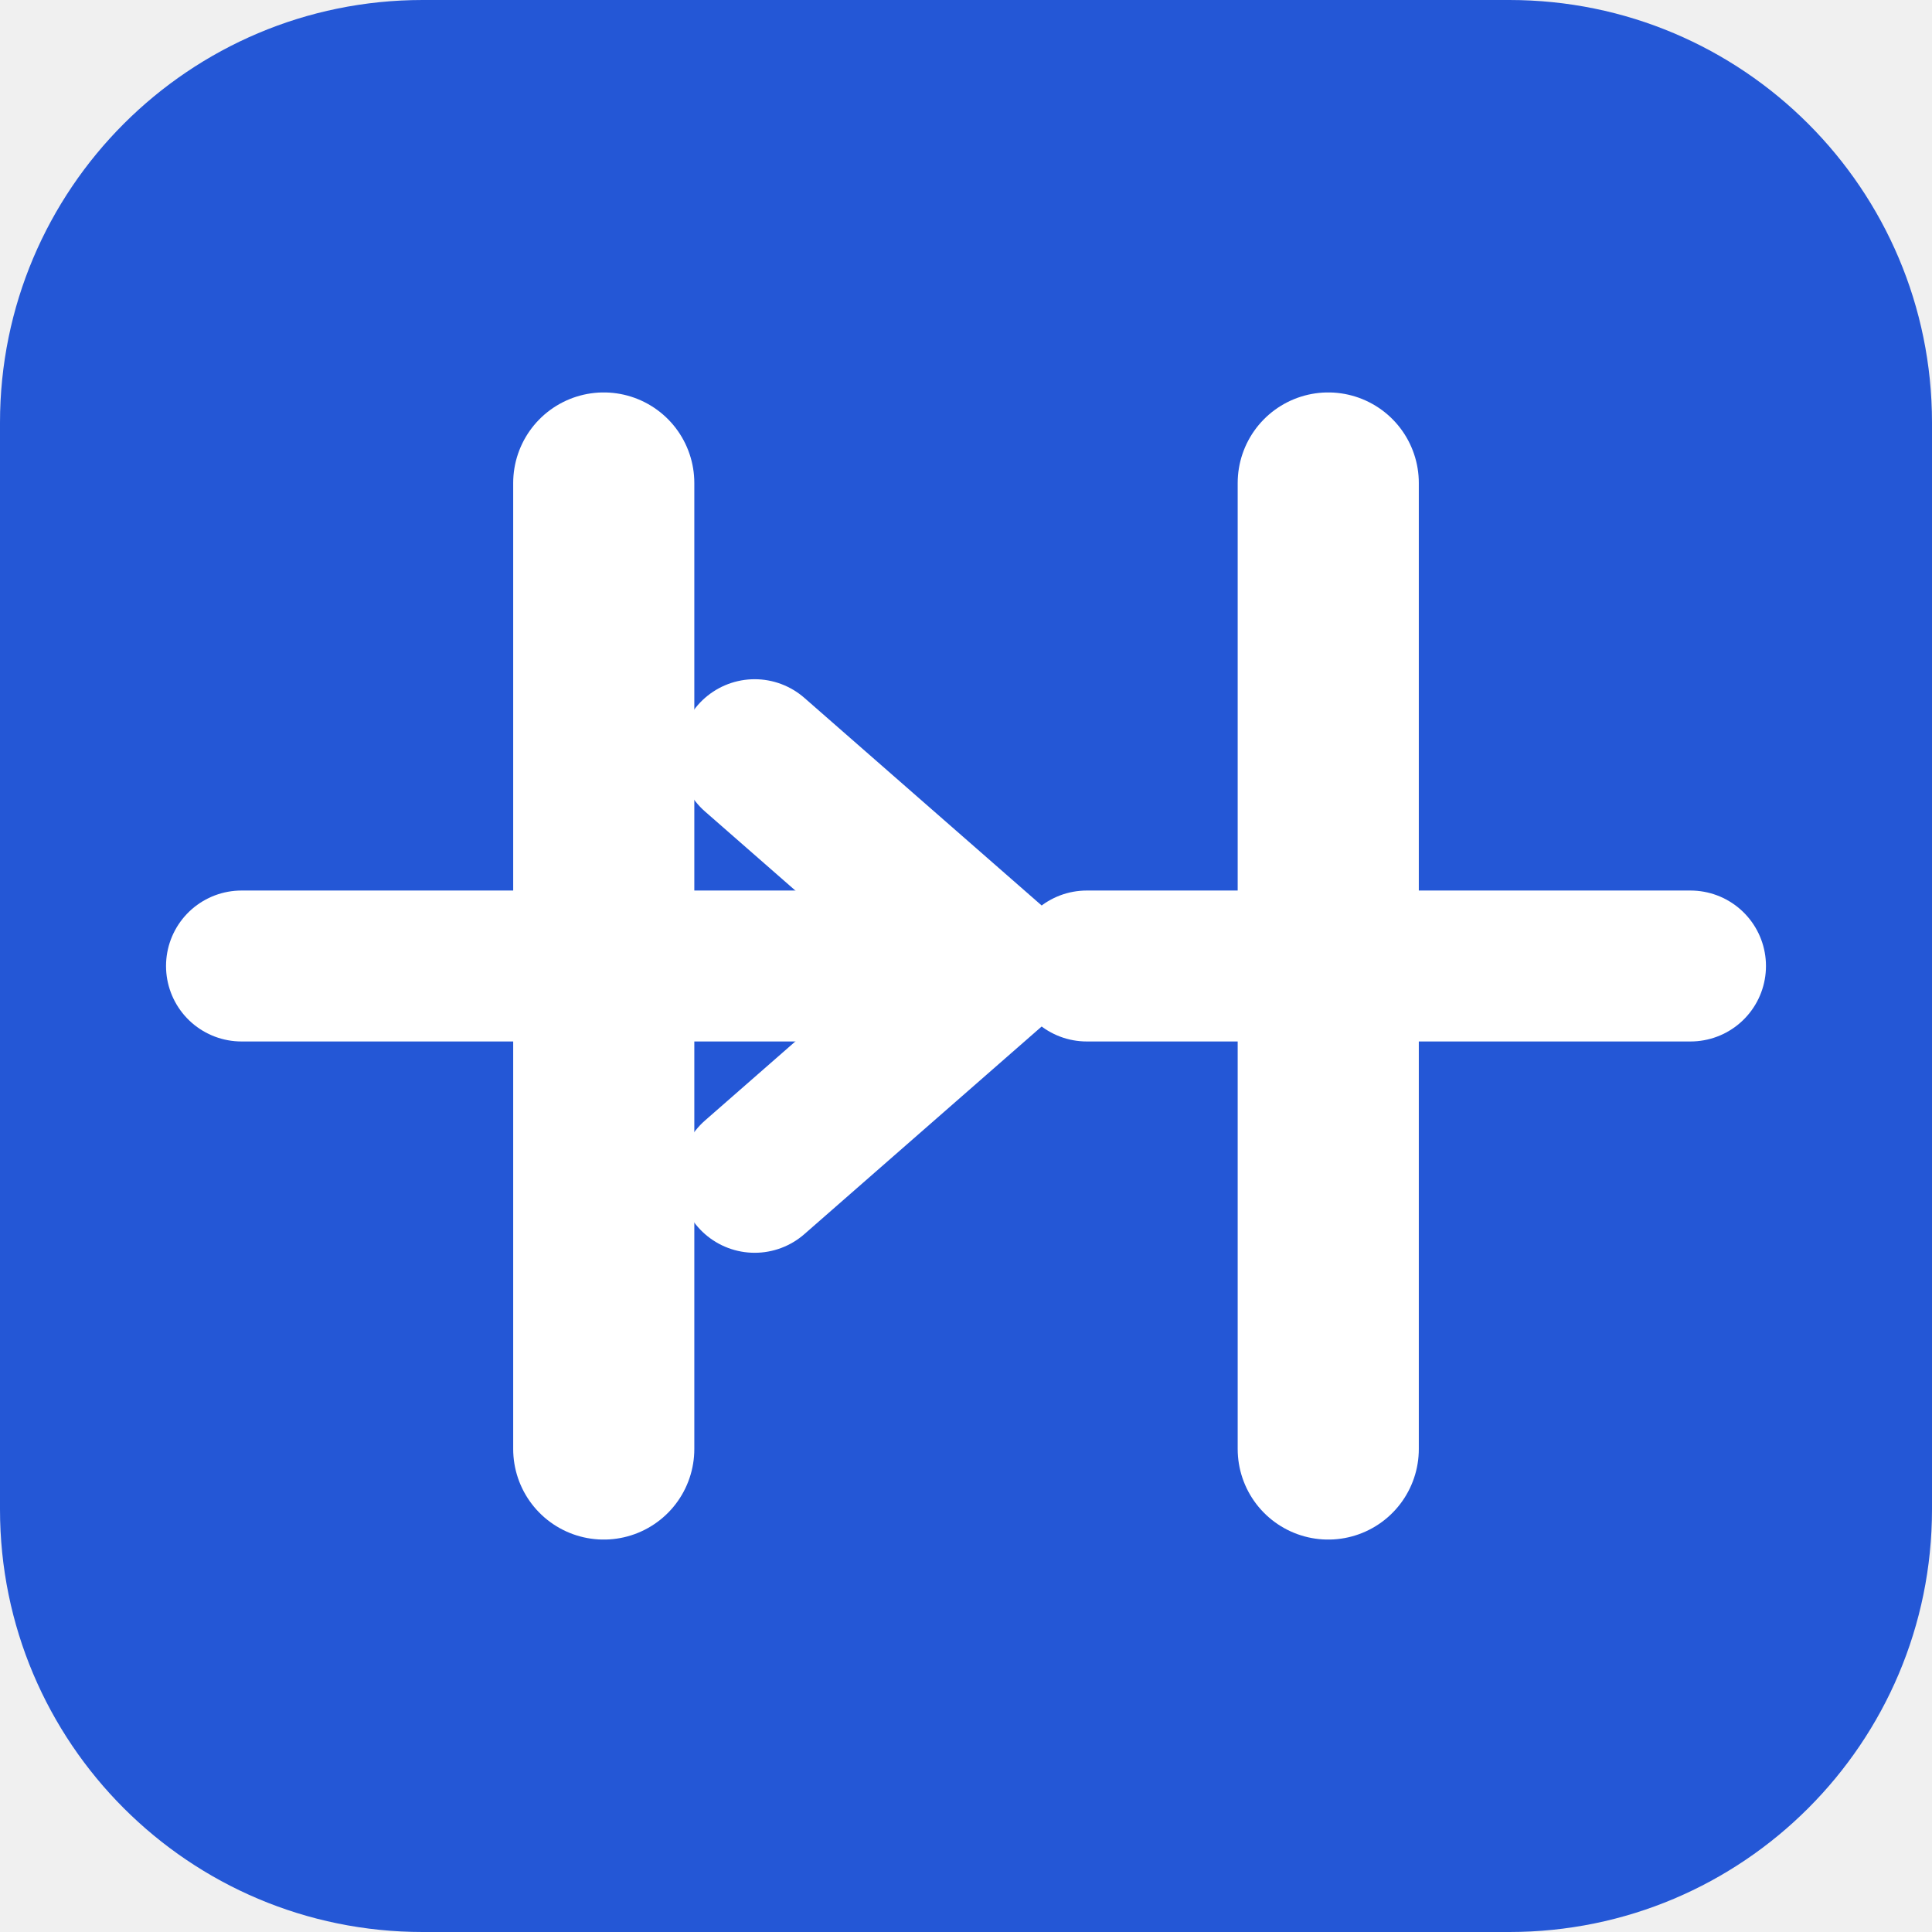
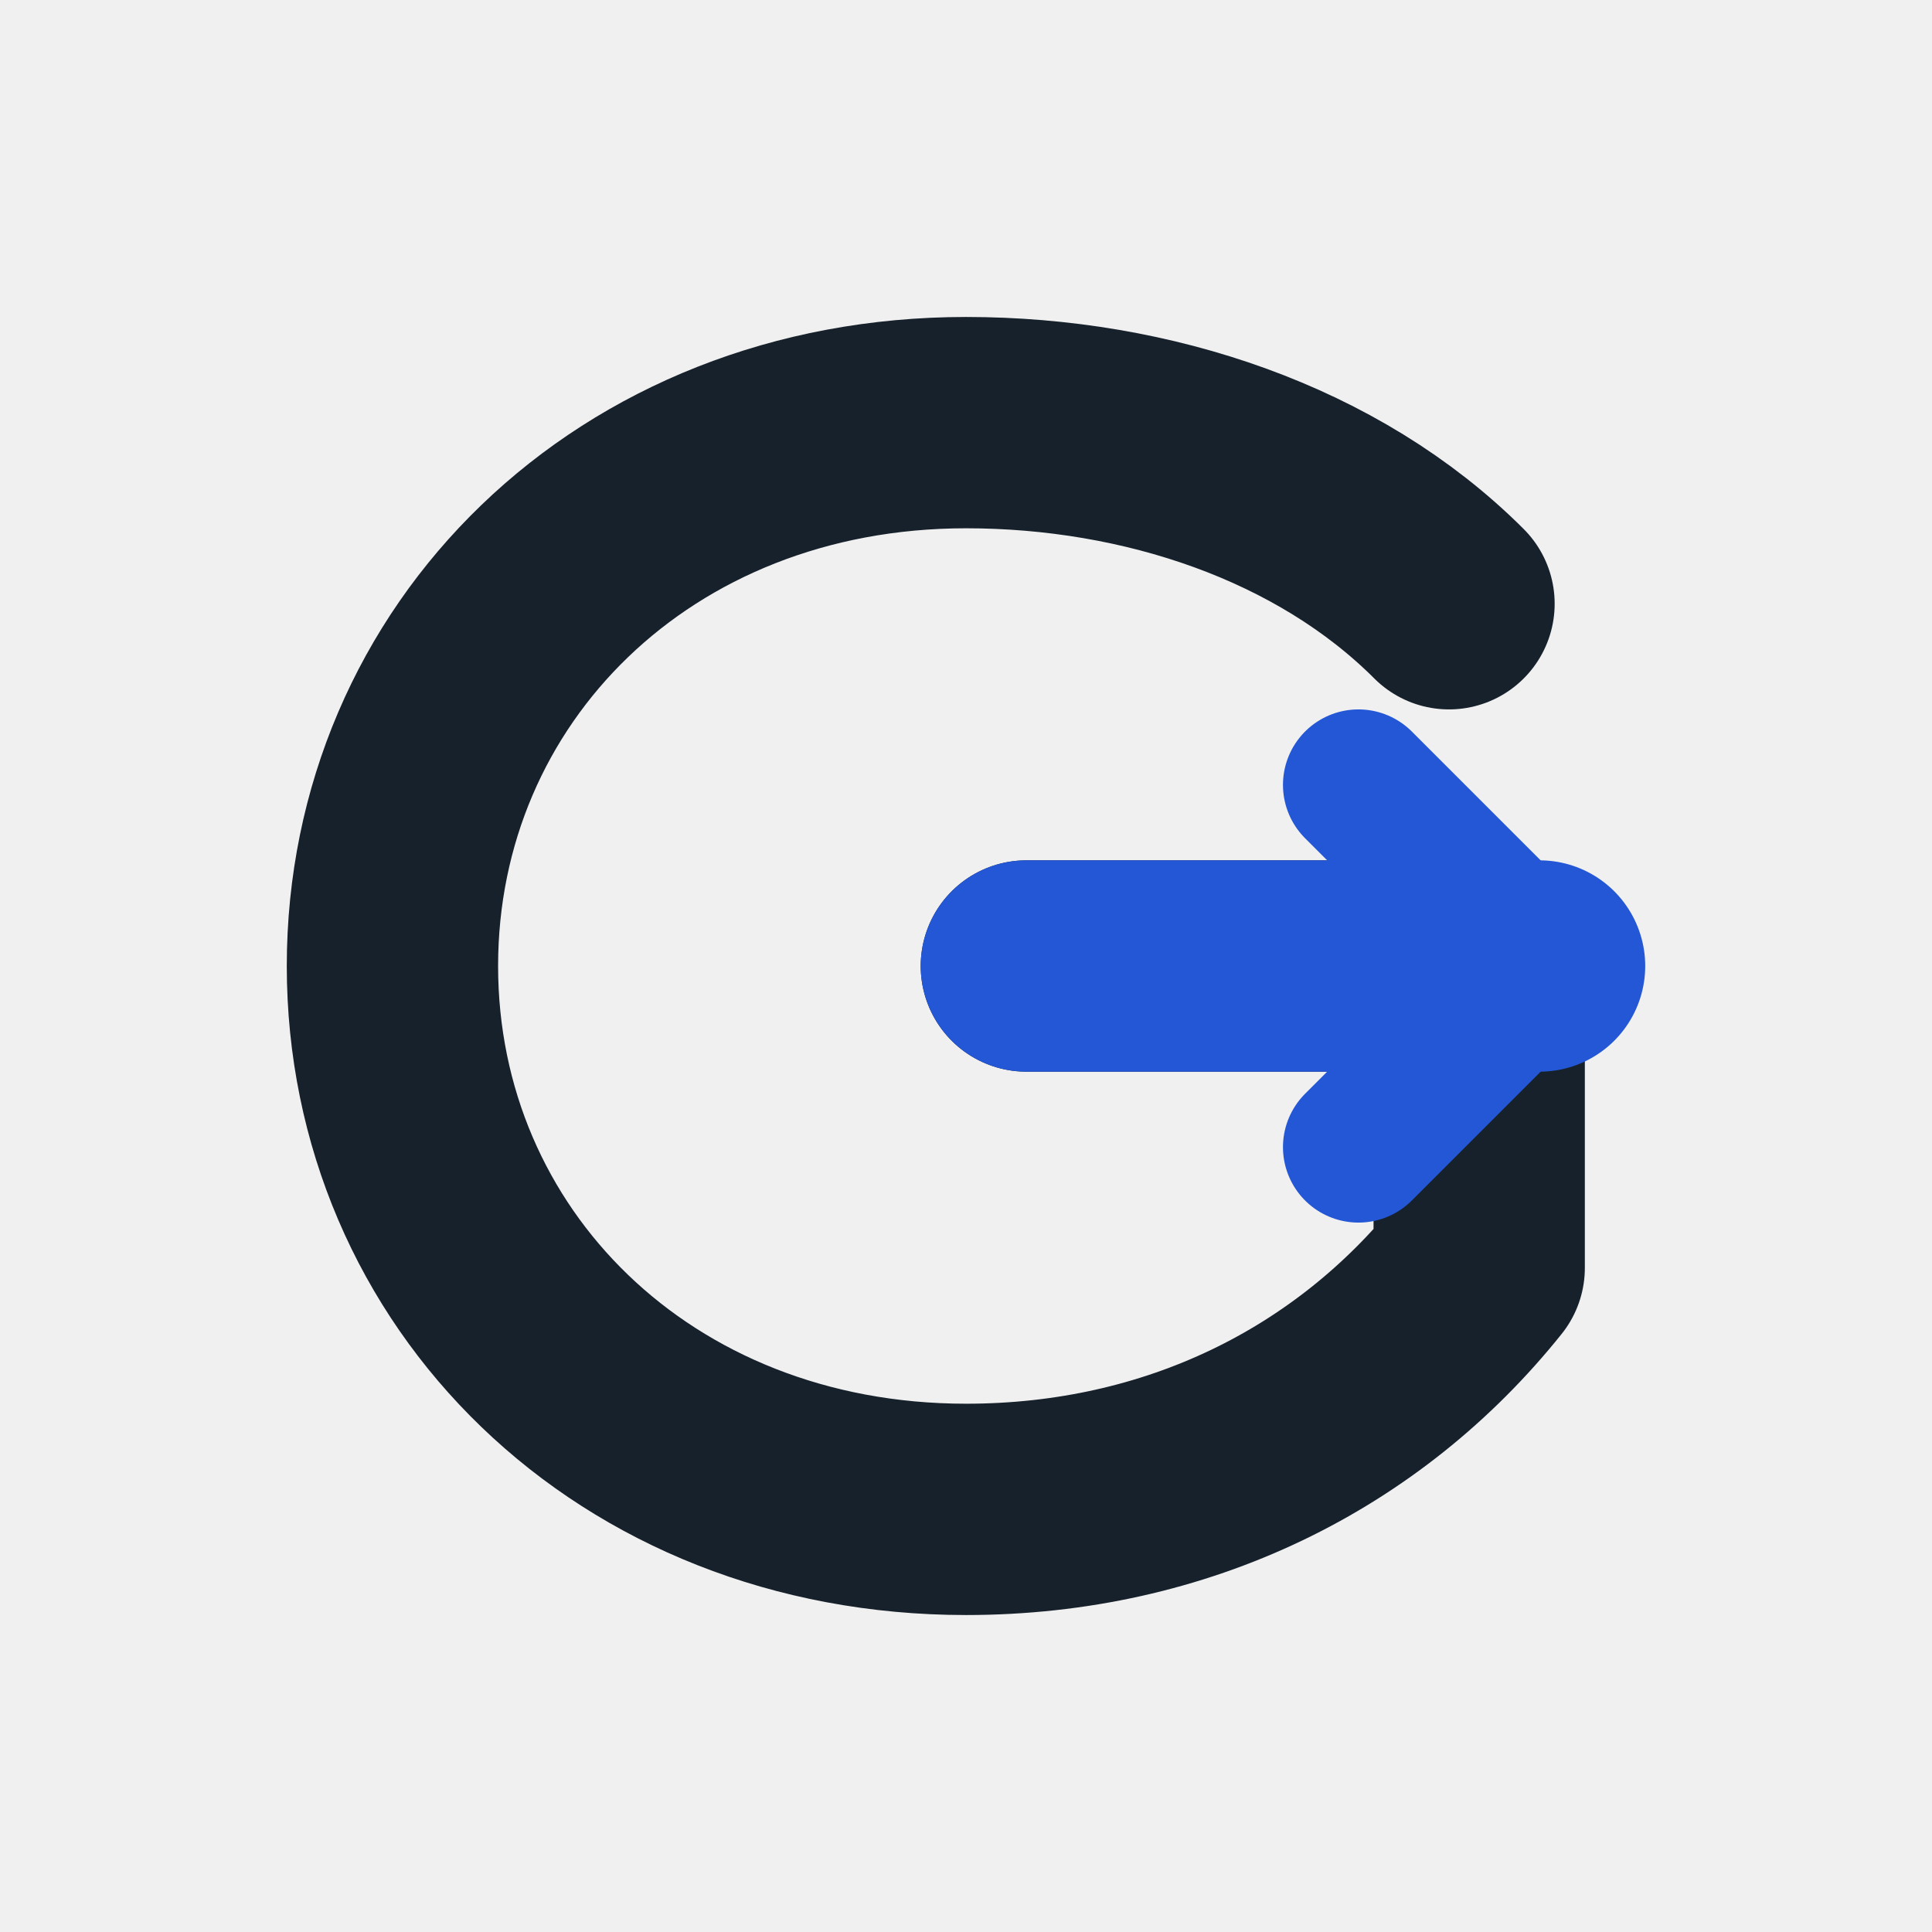
<svg xmlns="http://www.w3.org/2000/svg" viewBox="0 0 64 64">
-   <rect width="64" height="64" rx="14" fill="#2457D6" />
-   <path d="M20 16v32M44 16v32" fill="none" stroke="#FFFFFF" stroke-width="6" stroke-linecap="round" />
-   <path d="M8 32h20" fill="none" stroke="#FFFFFF" stroke-width="5" stroke-linecap="round" />
-   <path d="M25 25l8 7-8 7" fill="none" stroke="#FFFFFF" stroke-width="5" stroke-linecap="round" stroke-linejoin="round" />
-   <path d="M36 32h20" fill="none" stroke="#FFFFFF" stroke-width="5" stroke-linecap="round" />
+   <path d="M48 20        C44 16 38 14 32 14        C21 14 13 22 13 32        C13 42 21 50 32 50        C39 50 45 47 49 42        V32        H34" fill="none" stroke="#17212B" stroke-width="7" stroke-linecap="round" stroke-linejoin="round" />
+   <path d="M34 32H51" fill="none" stroke="#2457D6" stroke-width="7" stroke-linecap="round" />
+   <path d="M45 26L51 32L45 38" fill="none" stroke="#2457D6" stroke-width="5" stroke-linecap="round" stroke-linejoin="round" />
</svg>
